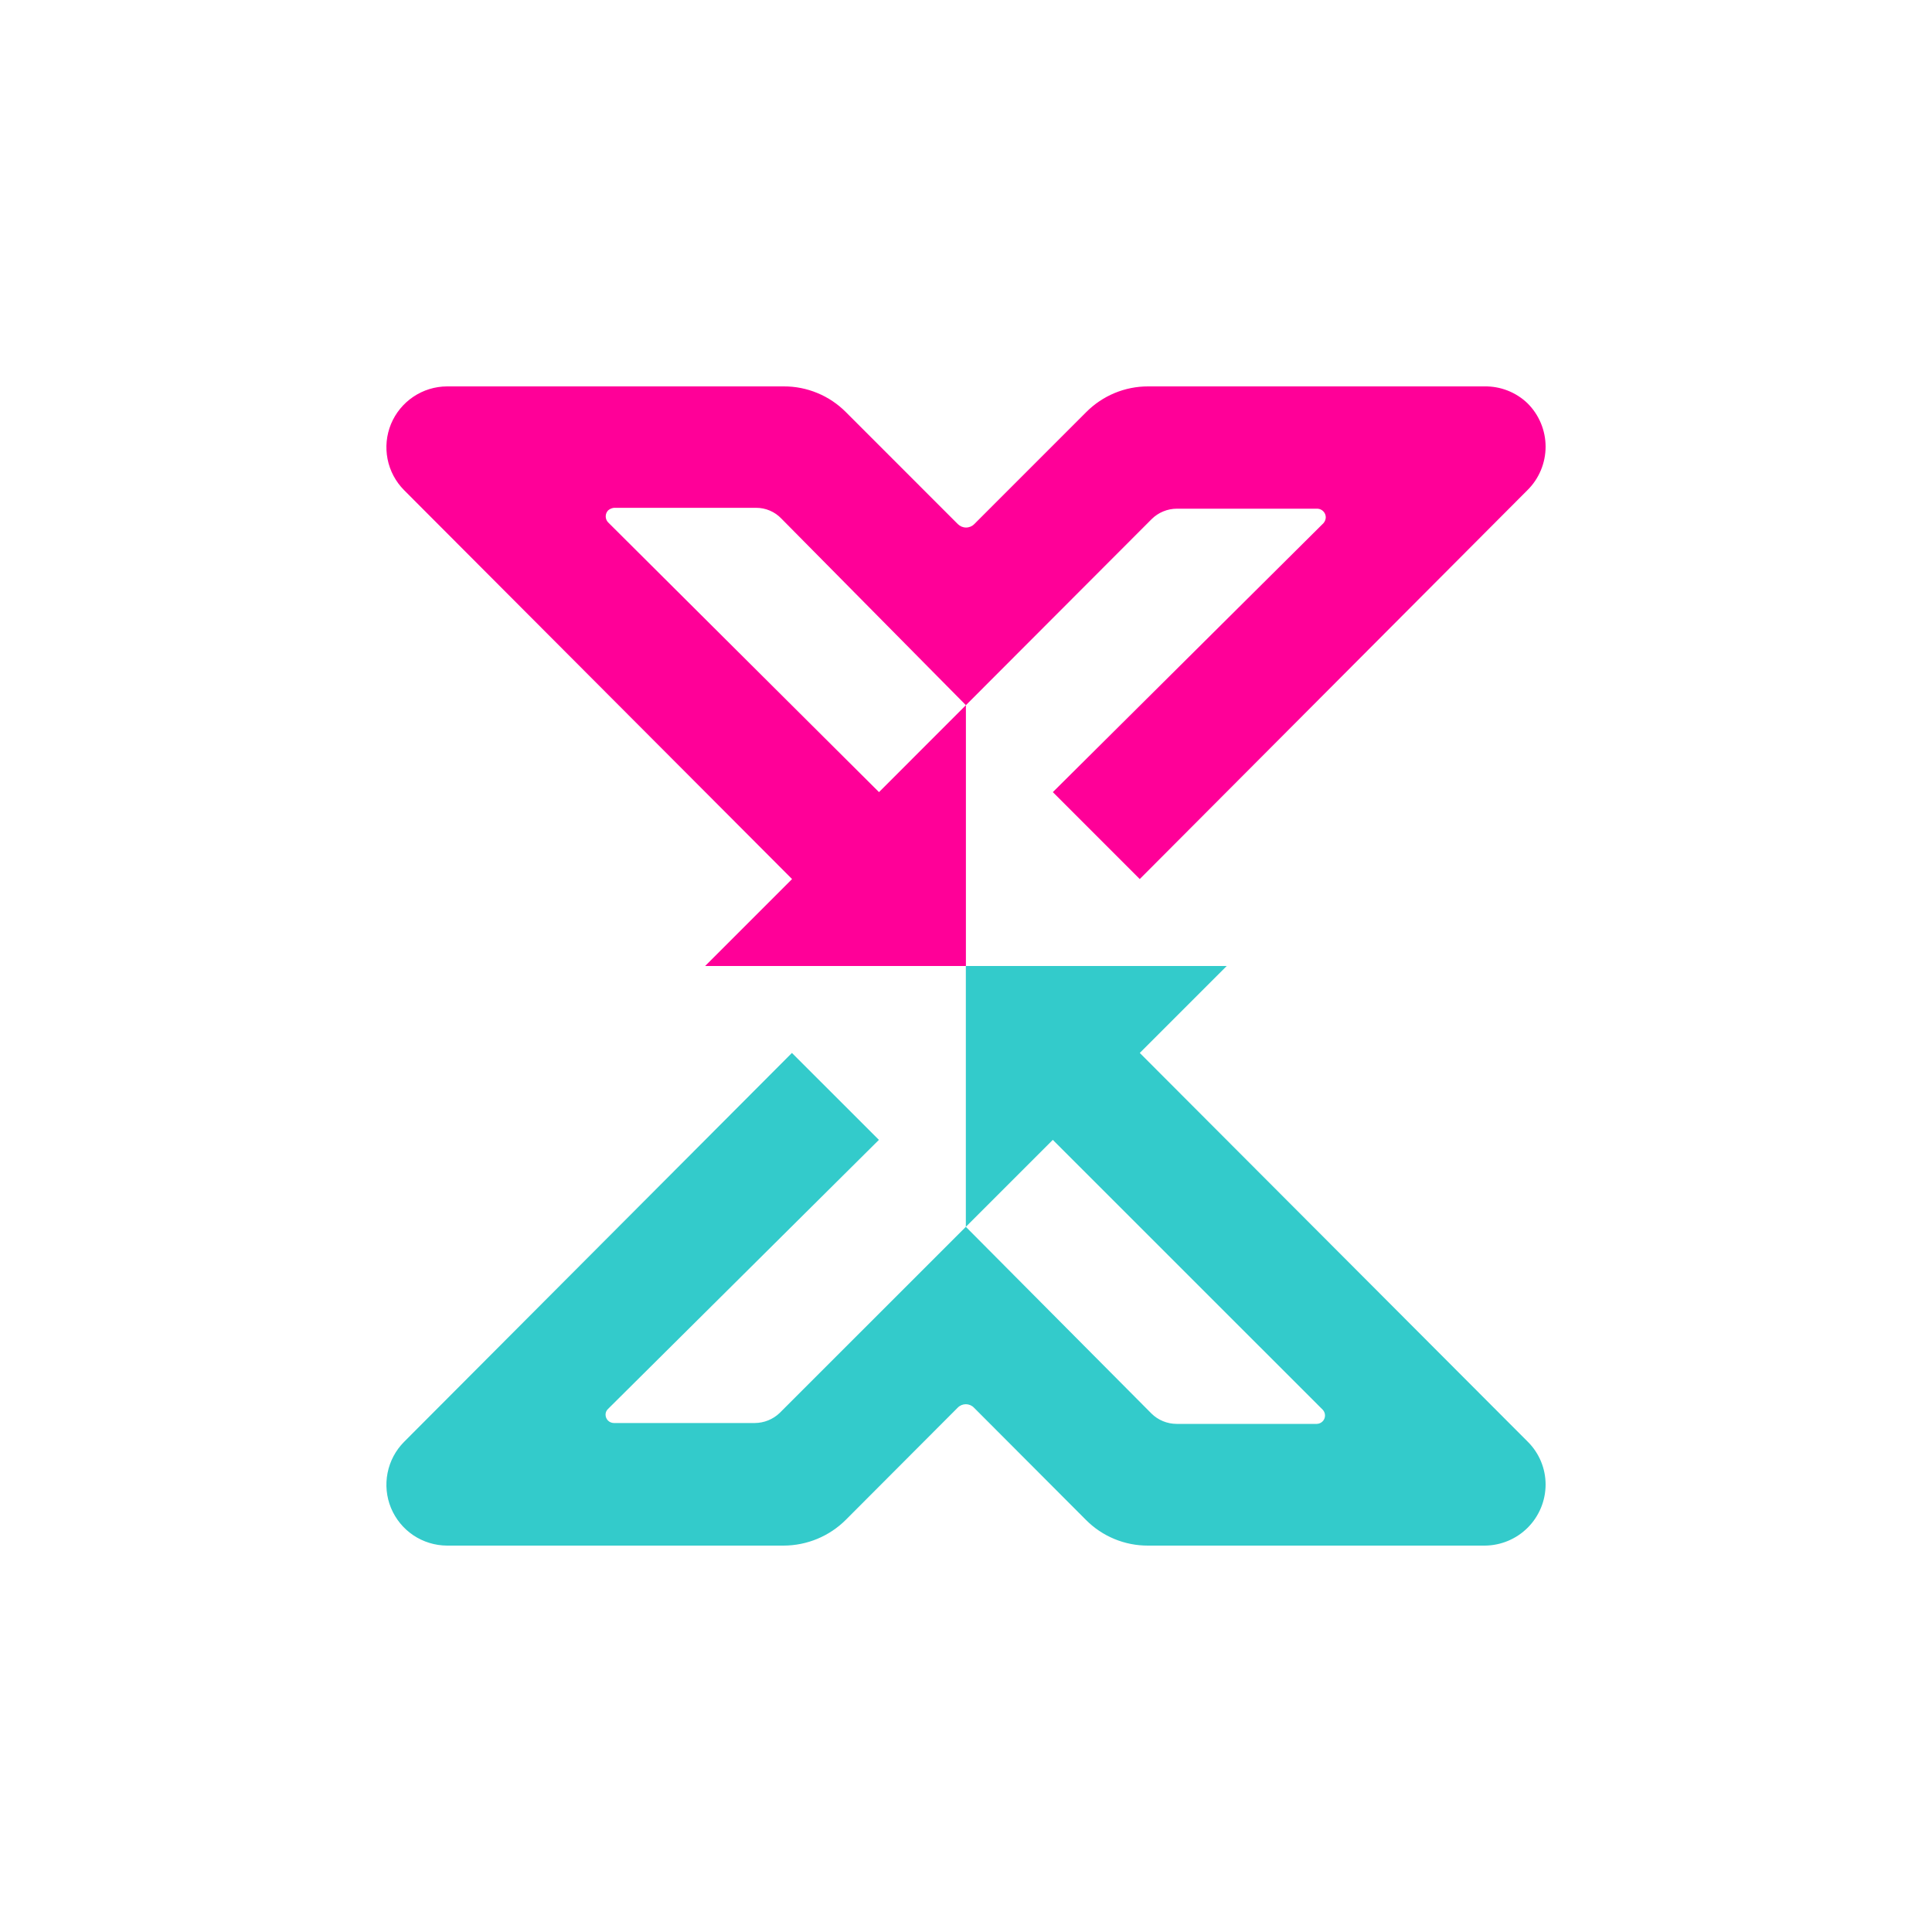
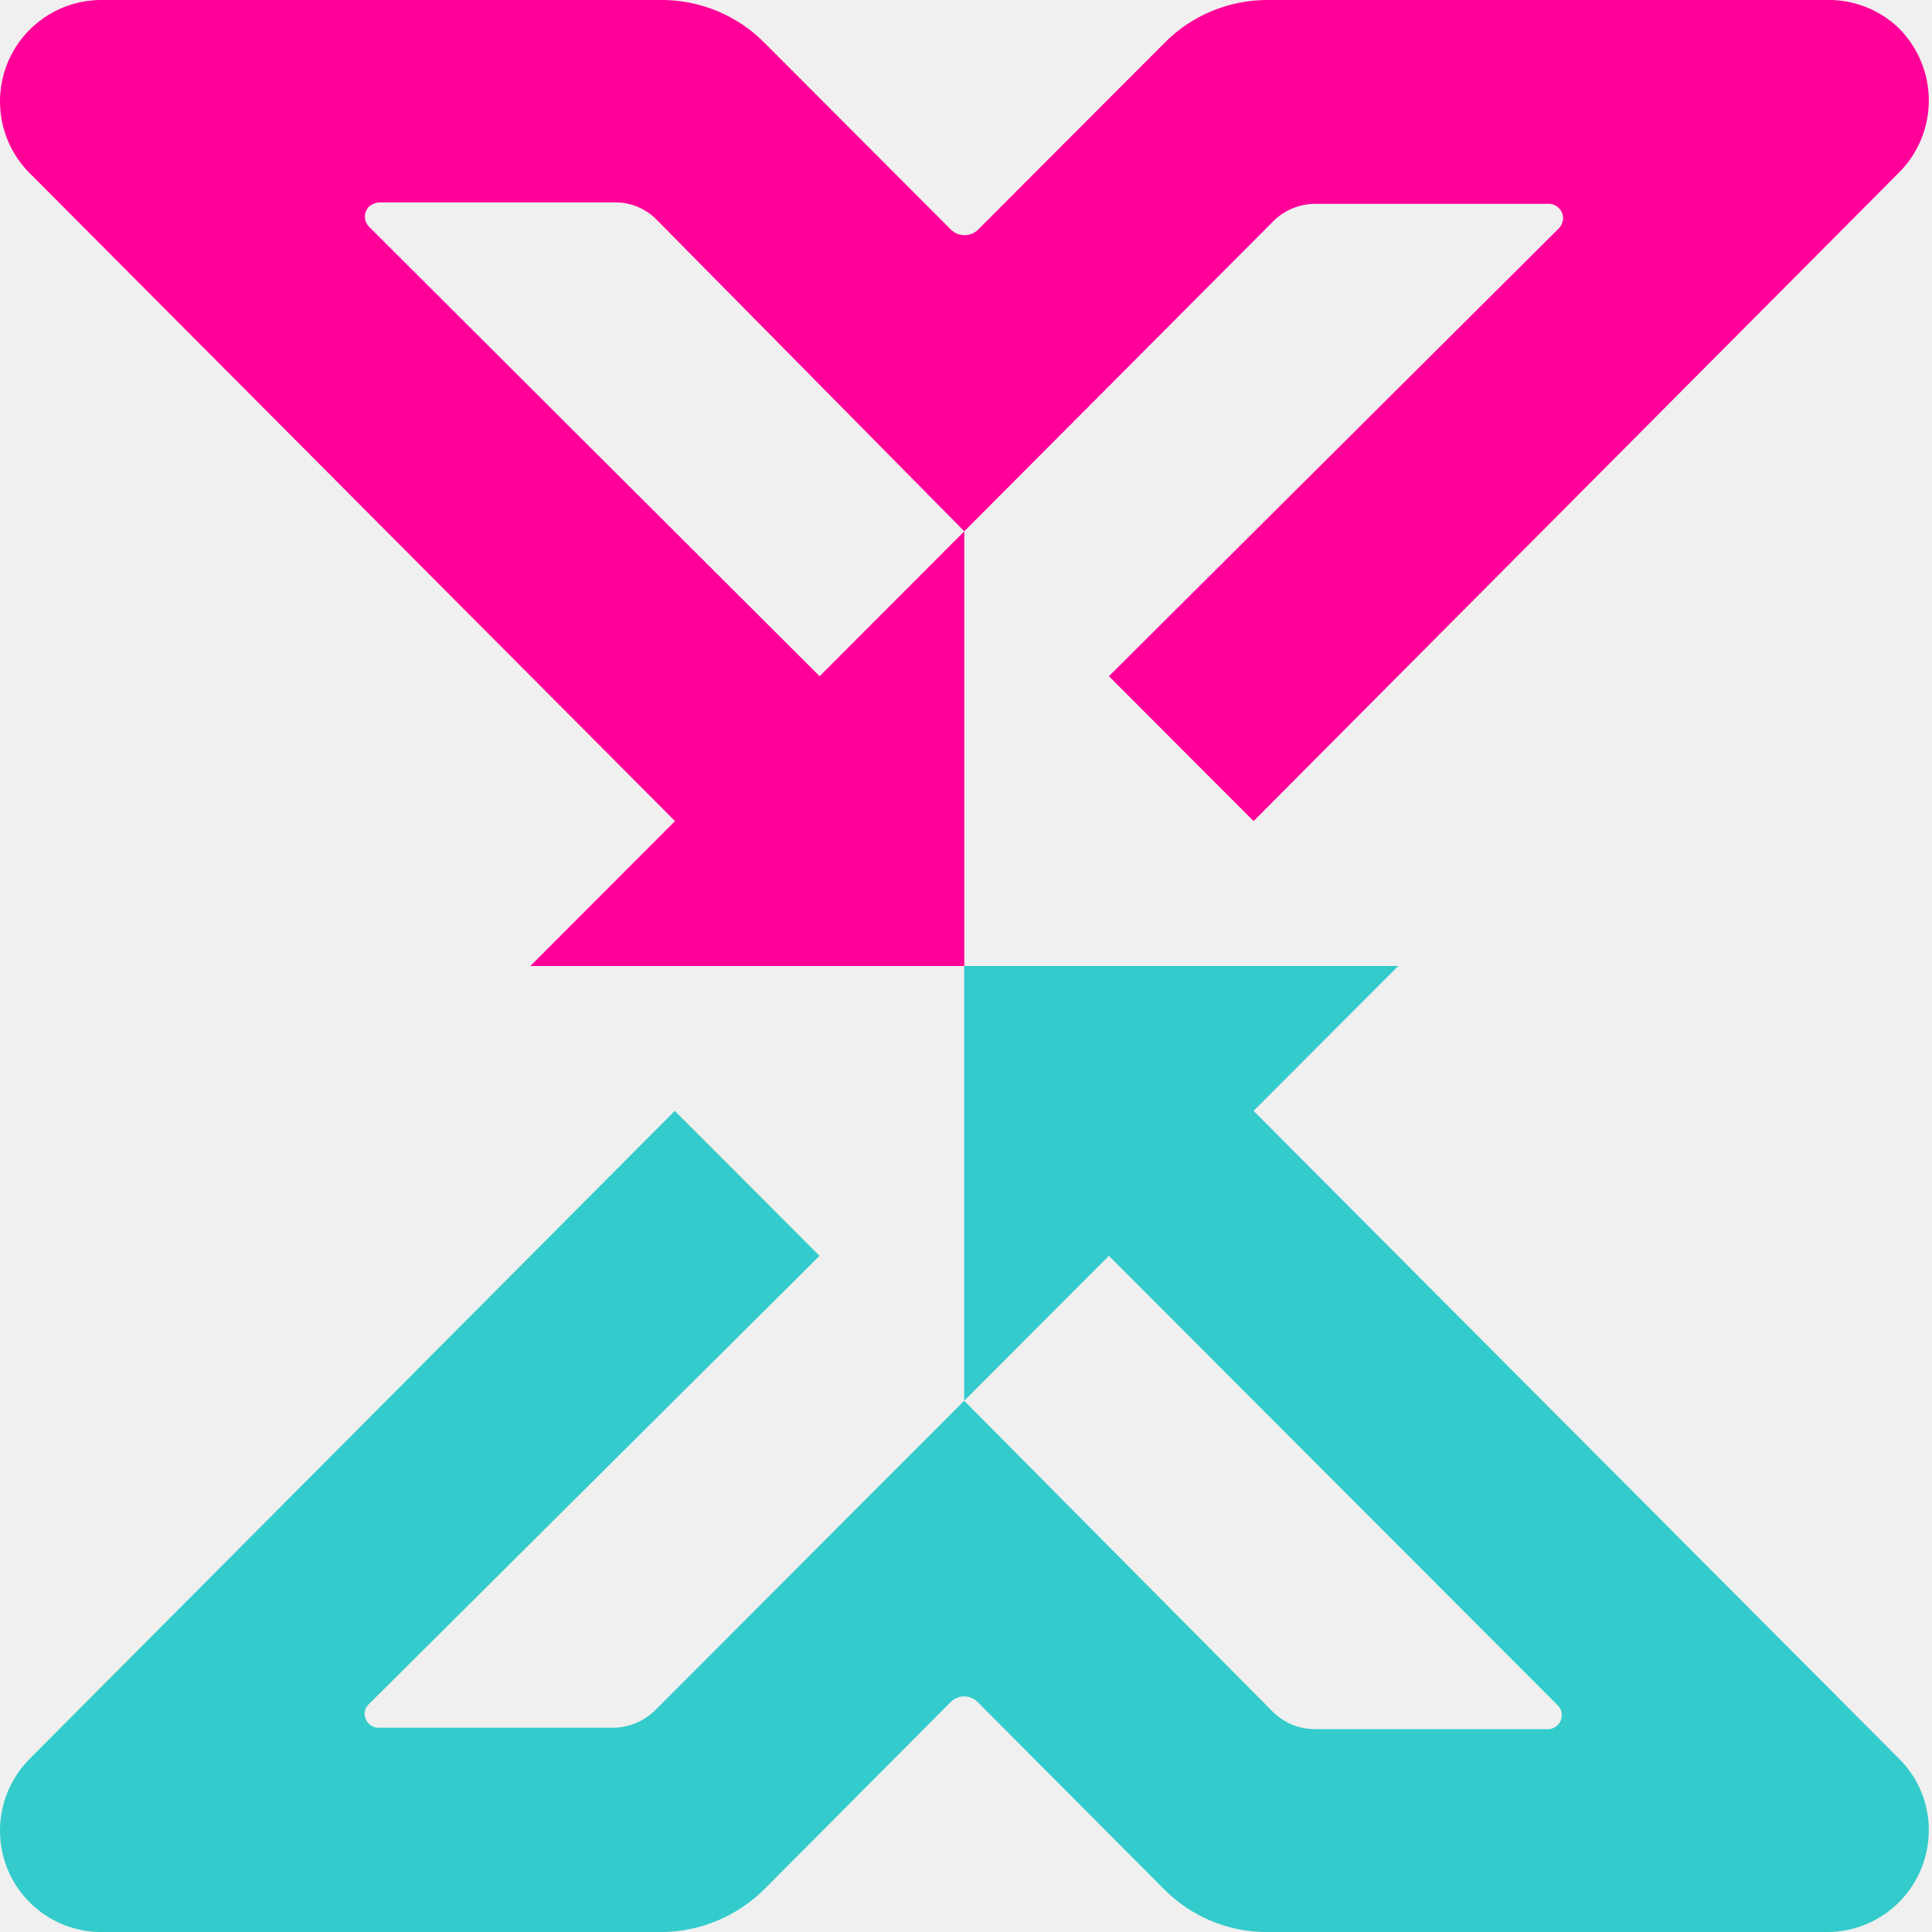
- <svg xmlns="http://www.w3.org/2000/svg" viewBox="0 0 60 60">
-   <rect width="60" height="60" fill="white" />
-   <path d="M35.397 32.7L38.097 30H29.995V38.1L32.696 35.4L41.077 43.779C41.112 43.816 41.135 43.861 41.145 43.911C41.154 43.96 41.149 44.011 41.13 44.058C41.111 44.105 41.079 44.145 41.037 44.173C40.996 44.202 40.947 44.218 40.897 44.22H36.54C36.246 44.219 35.965 44.103 35.757 43.896L29.995 38.1L24.216 43.878C24.008 44.079 23.731 44.191 23.442 44.193H19.067C18.998 44.193 18.931 44.166 18.882 44.117C18.833 44.068 18.806 44.001 18.806 43.932C18.806 43.898 18.813 43.864 18.827 43.834C18.841 43.803 18.861 43.775 18.887 43.752L27.295 35.4L24.594 32.7L12.549 44.778C12.287 45.042 12.108 45.378 12.036 45.744C11.964 46.109 12.001 46.488 12.143 46.832C12.286 47.176 12.527 47.471 12.836 47.679C13.145 47.886 13.509 47.998 13.882 48H24.333C25.059 47.999 25.755 47.711 26.268 47.199L29.743 43.716C29.776 43.682 29.815 43.656 29.858 43.637C29.902 43.619 29.948 43.609 29.995 43.609C30.042 43.609 30.089 43.619 30.132 43.637C30.175 43.656 30.215 43.682 30.247 43.716L33.722 47.199C33.974 47.454 34.274 47.656 34.605 47.793C34.936 47.931 35.291 48.001 35.649 48H46.118C46.619 47.995 47.097 47.793 47.45 47.438C47.802 47.082 48 46.602 48 46.101C47.999 45.605 47.802 45.129 47.45 44.778L35.397 32.7Z" fill="#33CBCB" />
-   <path d="M27.298 24.6L18.884 16.221C18.837 16.171 18.811 16.105 18.811 16.037C18.811 15.968 18.837 15.902 18.884 15.852C18.934 15.808 18.997 15.78 19.064 15.771H23.482C23.629 15.77 23.773 15.8 23.908 15.857C24.043 15.914 24.164 15.998 24.265 16.104L29.997 21.9L35.765 16.122C35.868 16.02 35.99 15.938 36.124 15.883C36.259 15.827 36.403 15.798 36.548 15.798H40.921C40.99 15.803 41.054 15.833 41.101 15.884C41.148 15.934 41.173 16 41.173 16.068C41.171 16.135 41.145 16.198 41.101 16.248L32.697 24.6L35.396 27.3L47.436 15.222C47.615 15.046 47.756 14.836 47.853 14.604C47.95 14.372 48 14.123 48 13.872C48 13.621 47.95 13.373 47.853 13.141C47.756 12.909 47.615 12.699 47.436 12.522C47.076 12.178 46.594 11.99 46.095 12H35.657C35.299 11.999 34.944 12.07 34.614 12.207C34.283 12.345 33.983 12.547 33.731 12.801L30.258 16.275C30.225 16.309 30.185 16.336 30.141 16.355C30.097 16.373 30.049 16.383 30.002 16.383C29.954 16.383 29.907 16.373 29.863 16.355C29.819 16.336 29.779 16.309 29.745 16.275L26.272 12.801C26.019 12.546 25.718 12.343 25.385 12.206C25.053 12.068 24.697 11.998 24.337 12H13.881C13.508 12.002 13.145 12.114 12.836 12.322C12.527 12.53 12.286 12.824 12.143 13.168C12.001 13.513 11.964 13.891 12.036 14.257C12.108 14.622 12.287 14.958 12.549 15.222L24.598 27.3L21.898 30H29.997V21.9L27.298 24.6Z" fill="#FF0098" />
+ <svg xmlns="http://www.w3.org/2000/svg" viewBox="0 0 34 34">
+   <path fill="#33CBCB" d="M22.061 19.55L24.607 17H16.968V24.651L19.515 22.101L27.417 30.014C27.45 30.048 27.472 30.092 27.481 30.138C27.489 30.185 27.485 30.233 27.467 30.277C27.449 30.321 27.419 30.359 27.38 30.386C27.341 30.414 27.295 30.429 27.247 30.43H23.139C22.862 30.43 22.597 30.32 22.4 30.125L16.968 24.651L11.519 30.108C11.322 30.297 11.061 30.403 10.789 30.405H6.663C6.598 30.405 6.535 30.379 6.489 30.333C6.443 30.287 6.417 30.224 6.417 30.159C6.417 30.126 6.424 30.095 6.437 30.065C6.451 30.036 6.47 30.01 6.494 29.988L14.422 22.101L11.875 19.55L0.518 30.957C0.27 31.207 0.102 31.524 0.034 31.87C-0.034 32.215 0.001 32.572 0.135 32.898C0.269 33.223 0.497 33.501 0.788 33.697C1.08 33.893 1.423 33.999 1.774 34.001H11.629C12.313 34 12.969 33.728 13.454 33.244L16.73 29.954C16.761 29.923 16.798 29.897 16.839 29.88C16.88 29.863 16.924 29.854 16.968 29.854C17.012 29.854 17.056 29.863 17.097 29.88C17.138 29.897 17.175 29.923 17.206 29.954L20.482 33.244C20.72 33.484 21.003 33.675 21.314 33.805C21.626 33.935 21.961 34.001 22.299 34.001H32.17C32.642 33.996 33.094 33.805 33.426 33.469C33.758 33.133 33.944 32.68 33.944 32.207C33.944 31.738 33.758 31.289 33.427 30.957L22.061 19.55Z" />
+   <path fill="#FF0098" d="M14.424 11.9L6.491 3.987C6.447 3.94 6.422 3.877 6.422 3.813C6.422 3.748 6.447 3.686 6.491 3.638C6.539 3.596 6.598 3.57 6.661 3.562H10.827C10.965 3.561 11.101 3.588 11.228 3.643C11.355 3.697 11.47 3.776 11.565 3.876L16.97 9.35L22.408 3.893C22.505 3.796 22.62 3.719 22.747 3.667C22.874 3.614 23.009 3.587 23.147 3.587H27.27C27.335 3.592 27.395 3.62 27.439 3.668C27.483 3.715 27.508 3.778 27.508 3.842C27.505 3.905 27.481 3.965 27.44 4.012L19.515 11.9L22.061 14.45L33.413 3.043C33.581 2.877 33.715 2.678 33.806 2.459C33.897 2.24 33.944 2.006 33.944 1.768C33.944 1.531 33.897 1.296 33.806 1.078C33.715 0.859 33.581 0.66 33.413 0.493C33.074 0.168 32.619 -0.01 32.149 0H22.307C21.969 -0 21.635 0.066 21.323 0.196C21.011 0.326 20.728 0.516 20.491 0.757L17.216 4.038C17.184 4.07 17.146 4.096 17.105 4.113C17.064 4.13 17.019 4.139 16.974 4.139C16.929 4.139 16.884 4.13 16.843 4.113C16.801 4.096 16.764 4.07 16.732 4.038L13.457 0.757C13.219 0.515 12.934 0.324 12.621 0.194C12.308 0.064 11.972 -0.002 11.633 0H1.773C1.422 0.002 1.079 0.108 0.788 0.304C0.496 0.5 0.269 0.778 0.135 1.103C0.001 1.429 -0.034 1.786 0.034 2.131C0.102 2.477 0.27 2.794 0.518 3.043L11.879 14.45L9.333 17H16.97V9.35L14.424 11.9Z" />
</svg>
